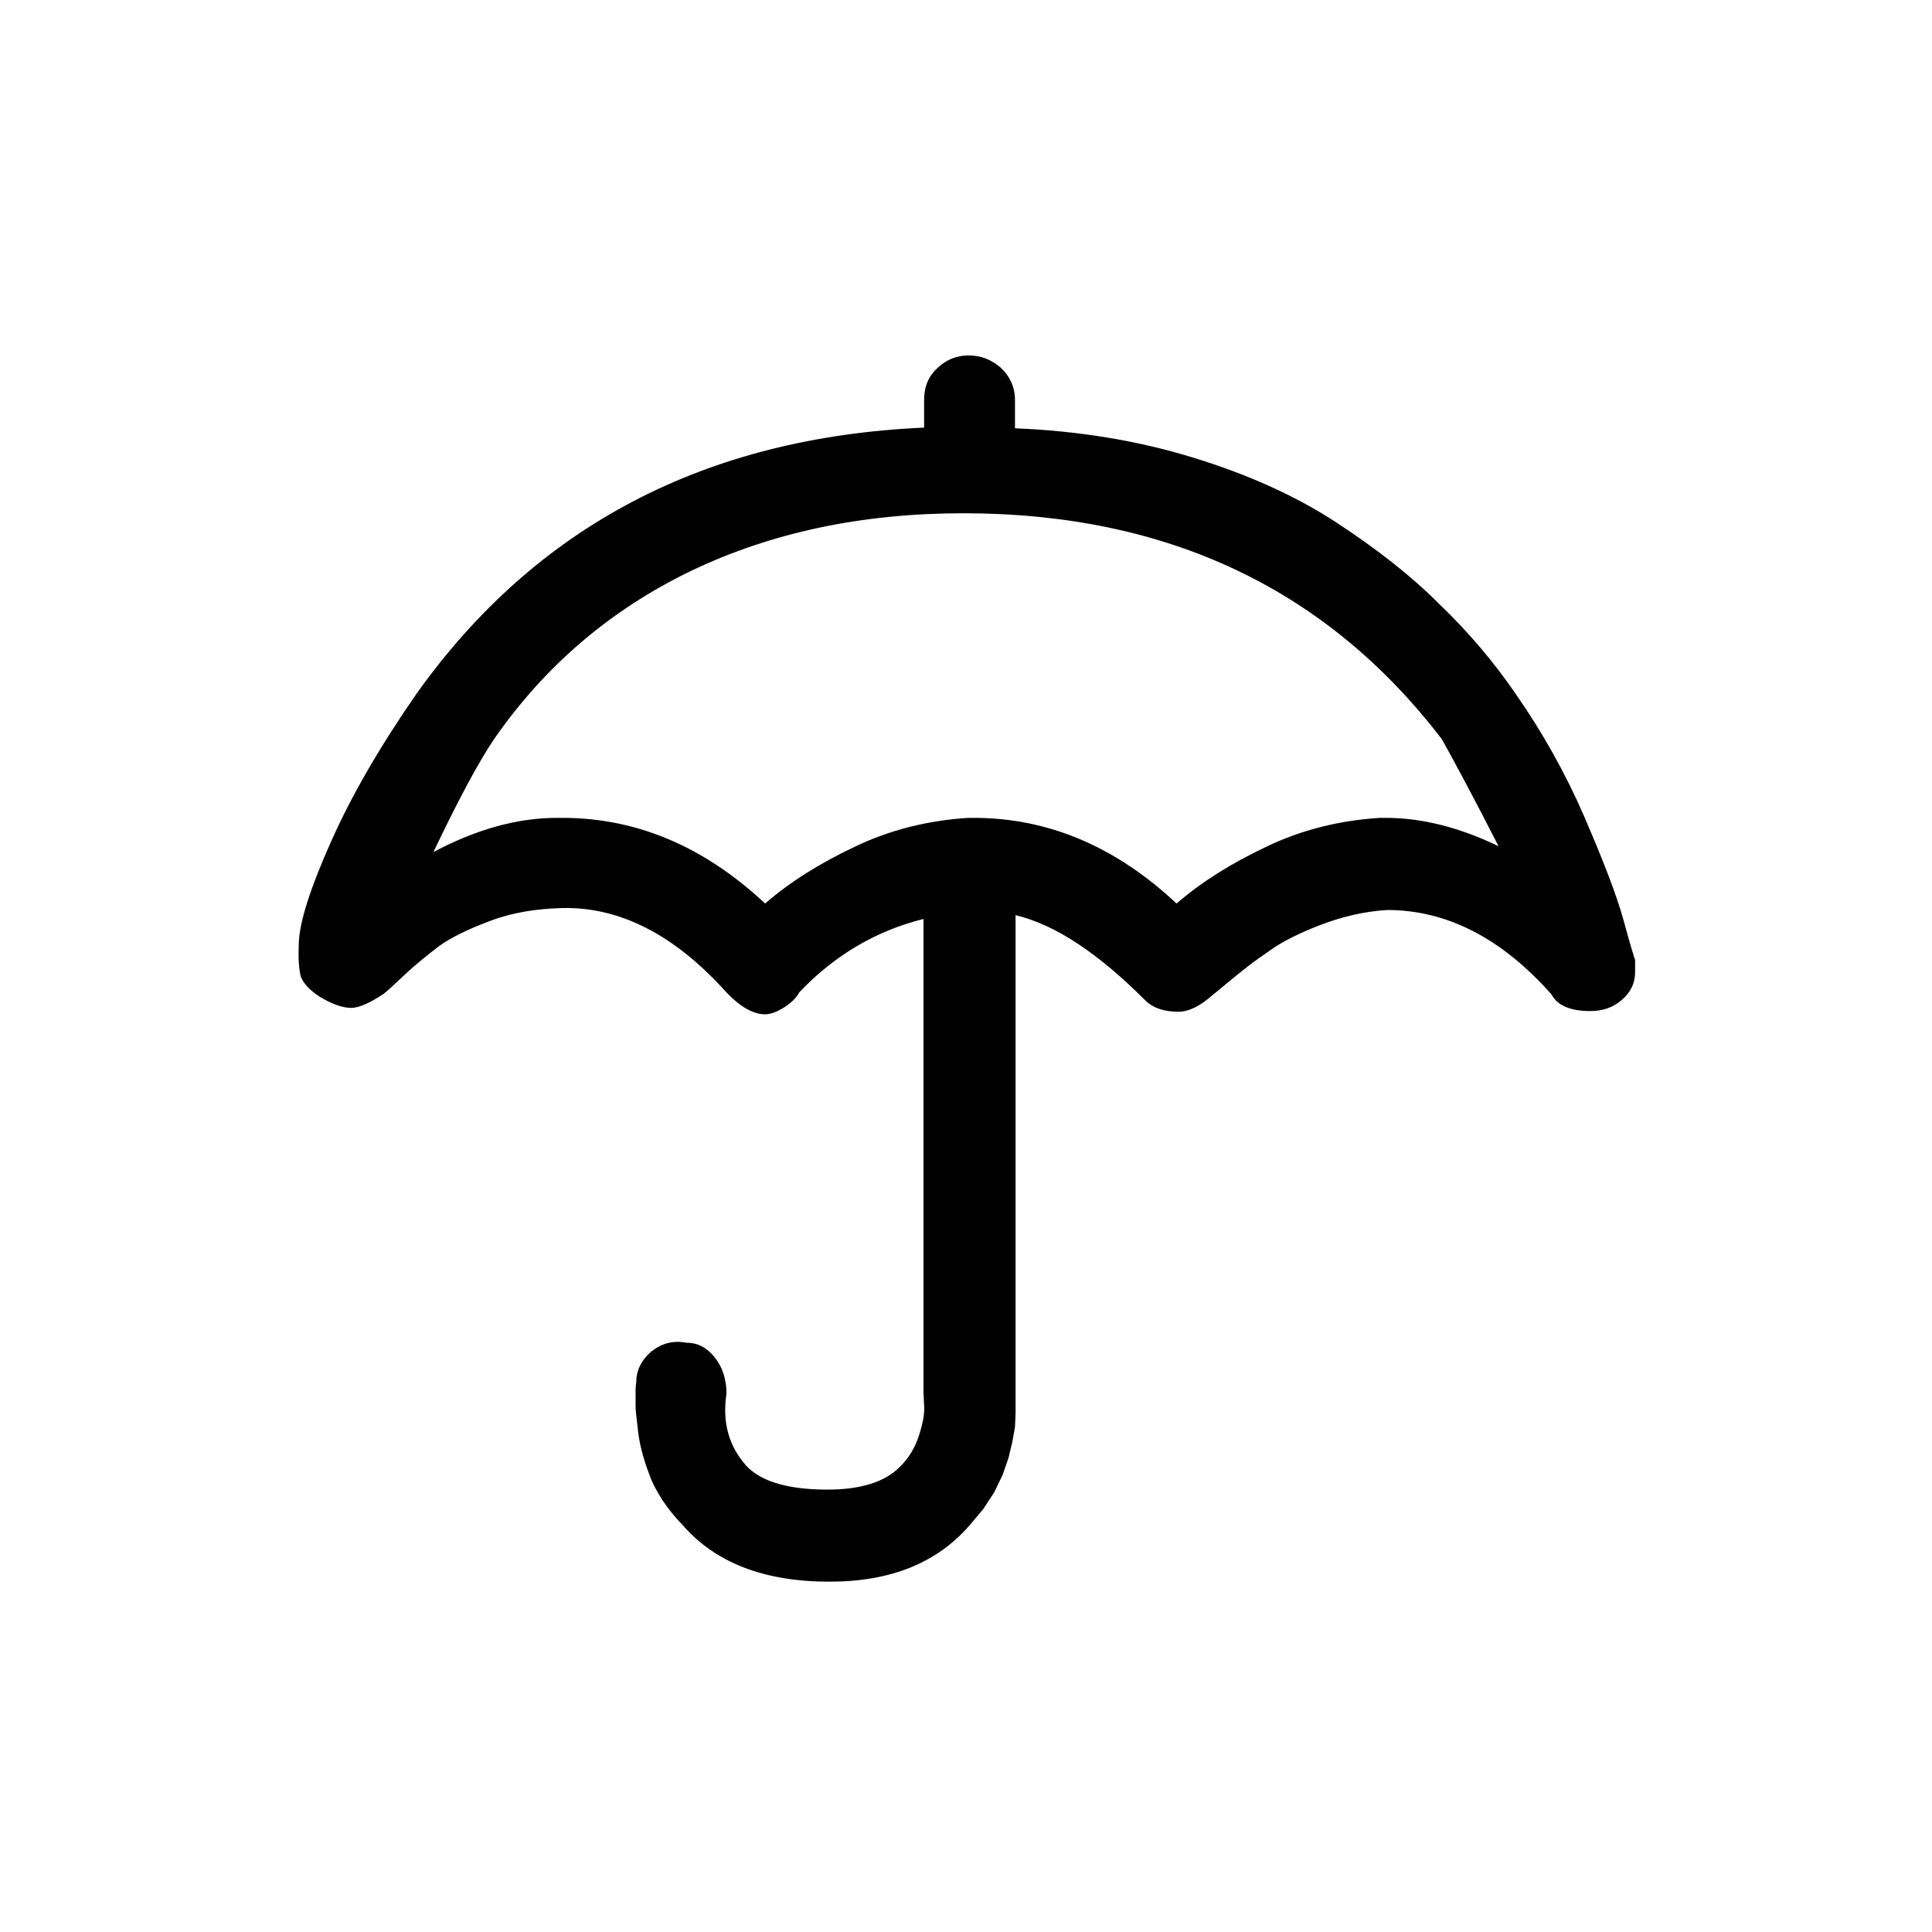
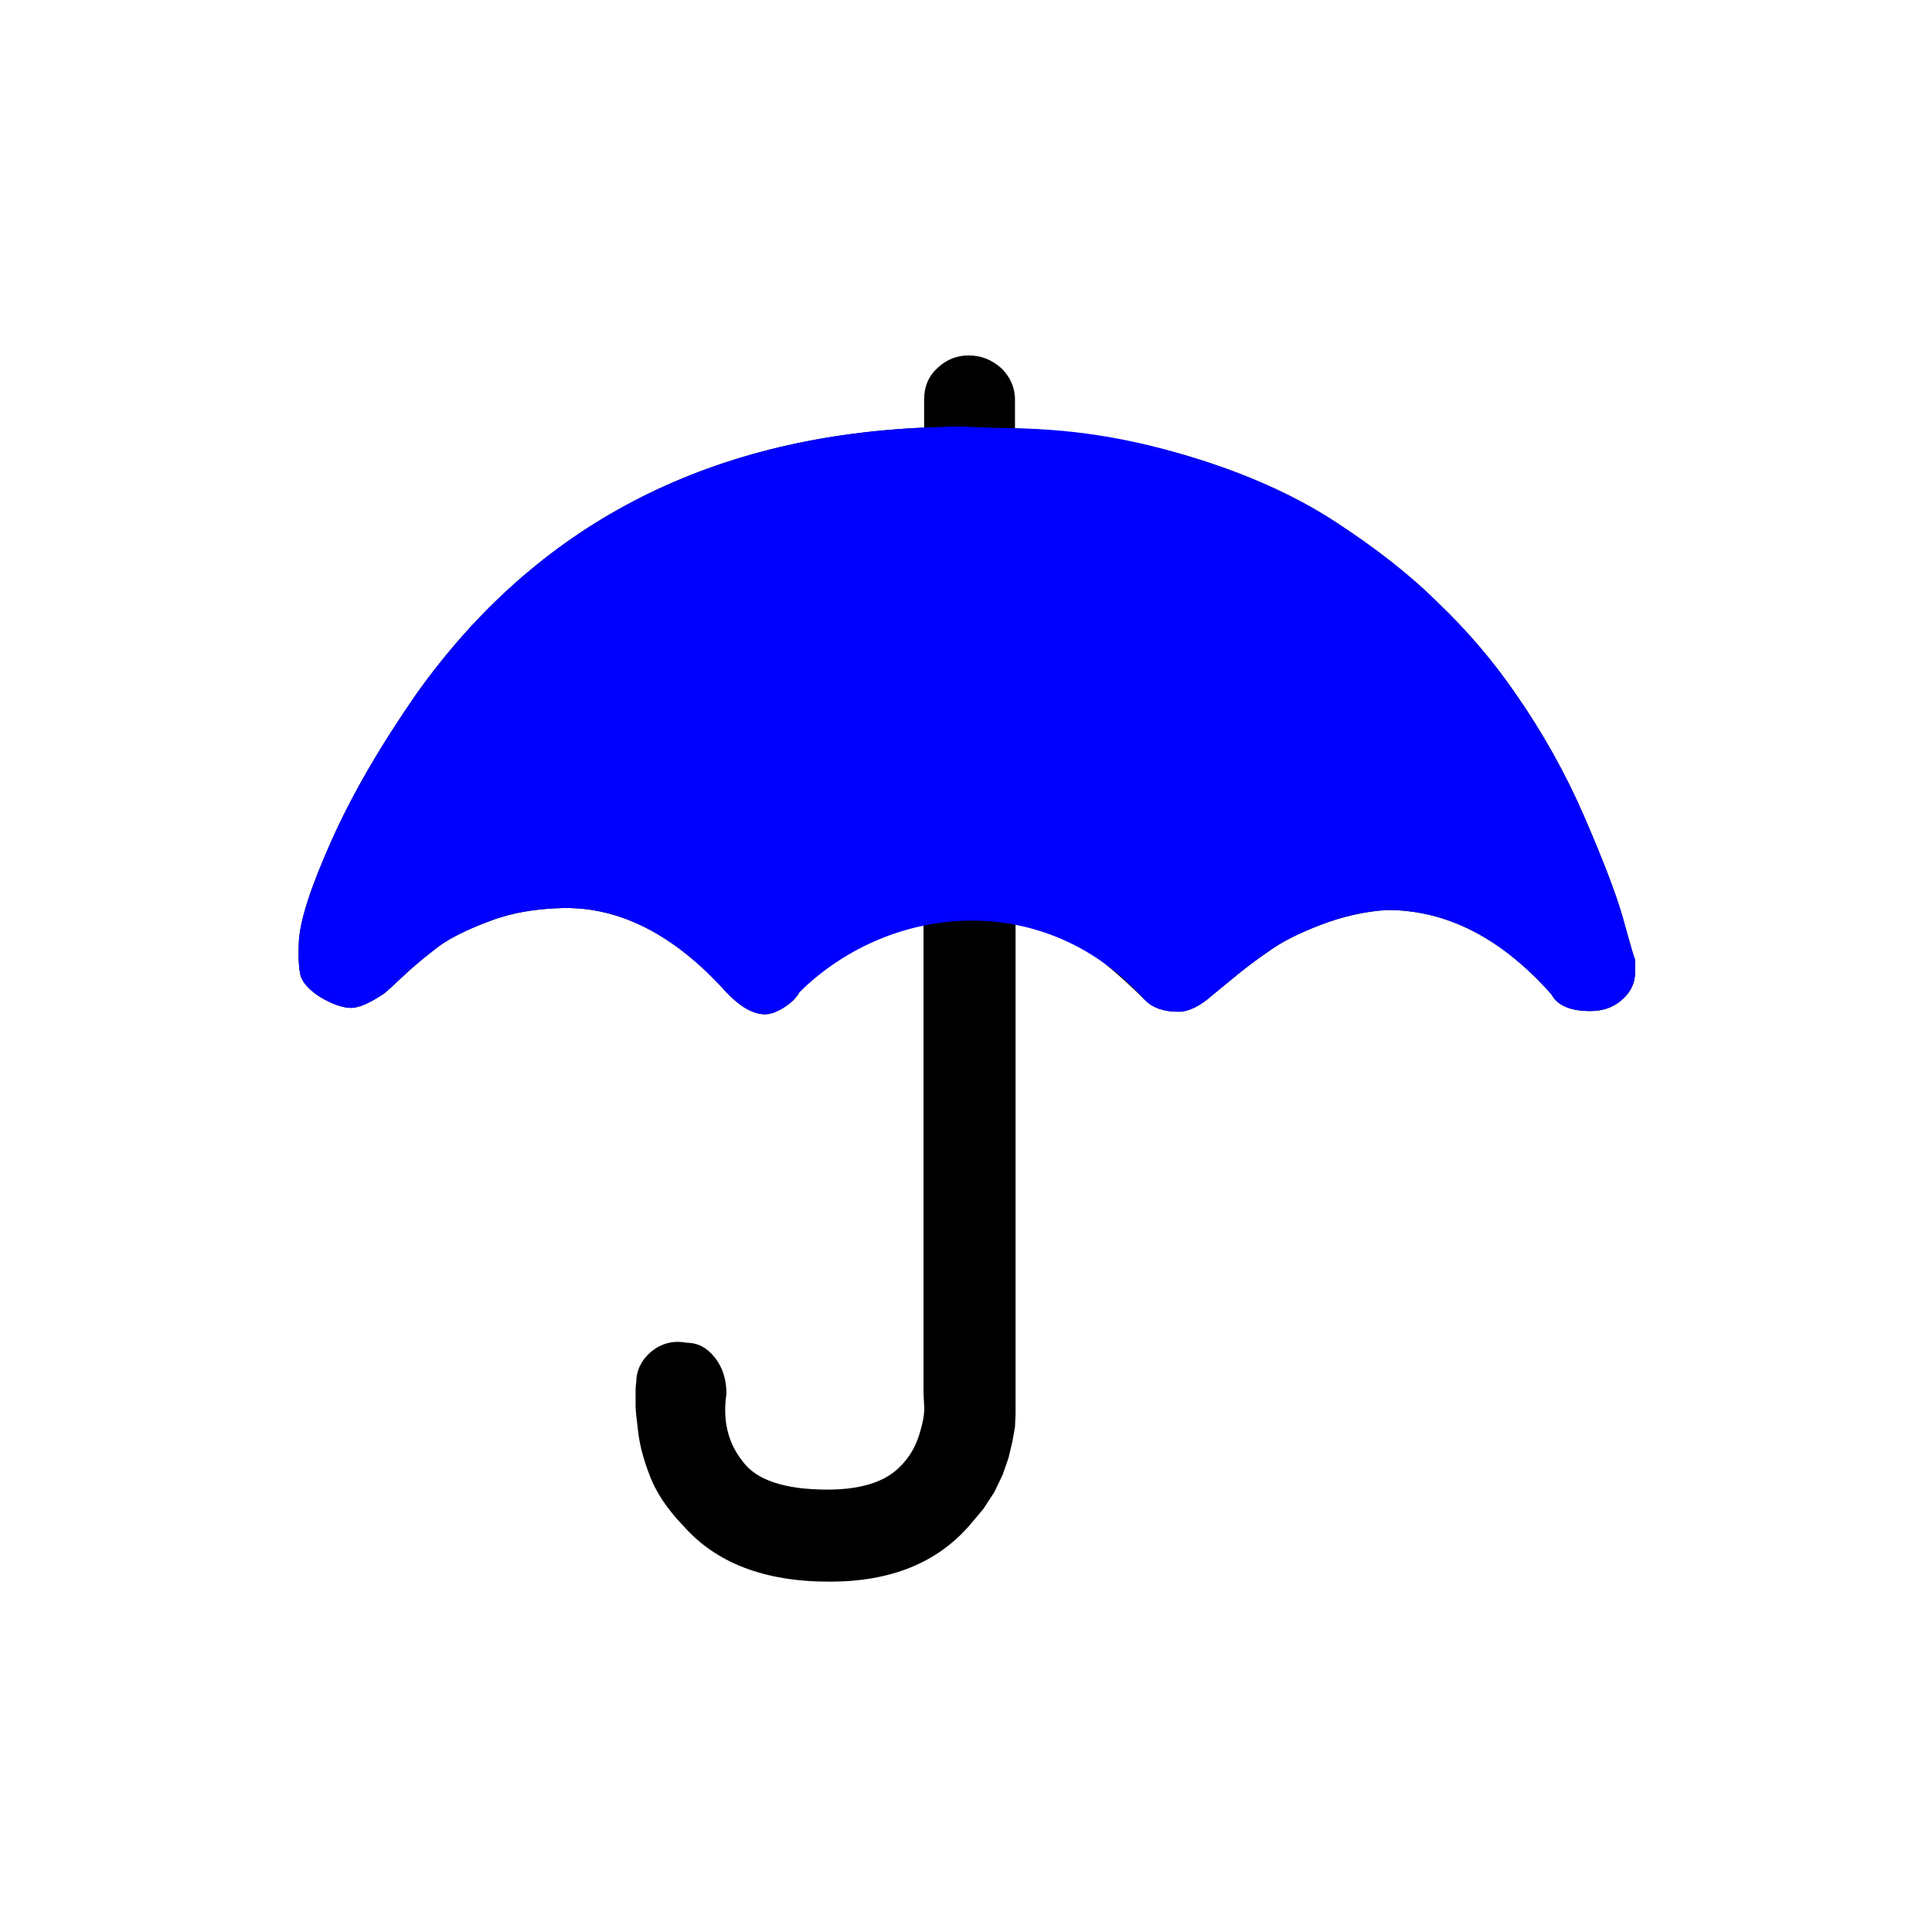
- <svg xmlns="http://www.w3.org/2000/svg" width="100px" height="100px" viewBox="0 0 100 100" version="1.1">
+ <svg xmlns="http://www.w3.org/2000/svg" width="100px" height="100px" viewBox="0 0 100 100" version="1.1" id="svg5">
+   <defs id="defs9" />
  <g id="surface1">
-     <path style=" stroke:none;fill-rule:nonzero;fill:rgb(0%,0%,0%);fill-opacity:1;" d="M 15.465 48.832 C 15.5 47.699 16.066 45.965 17.133 43.566 C 18.199 41.168 19.668 38.633 21.566 35.898 C 27.766 27.199 36.535 22.633 47.832 22.133 L 47.832 20.699 C 47.832 20 48.066 19.465 48.535 19.035 C 49 18.602 49.535 18.398 50.133 18.398 C 50.766 18.398 51.301 18.602 51.801 19.035 C 52.266 19.465 52.535 20.035 52.535 20.699 L 52.535 22.168 C 55.801 22.301 58.867 22.801 61.699 23.668 C 64.535 24.535 67 25.633 69.102 27 C 71.199 28.367 73 29.766 74.465 31.234 C 75.965 32.668 77.301 34.234 78.465 35.934 C 79.832 37.898 81.035 40.035 82 42.266 C 82.965 44.5 83.668 46.301 84.035 47.633 C 84.398 48.965 84.602 49.633 84.633 49.668 L 84.633 50.301 C 84.633 50.898 84.398 51.367 83.934 51.766 C 83.465 52.168 82.934 52.332 82.301 52.332 C 81.266 52.332 80.602 52.035 80.301 51.465 C 77.699 48.535 74.867 47.102 71.801 47.102 C 70.668 47.168 69.5 47.434 68.367 47.867 C 67.234 48.301 66.301 48.766 65.633 49.266 C 64.934 49.734 64.301 50.234 63.699 50.734 C 63.102 51.234 62.801 51.465 62.766 51.5 C 62.133 52.066 61.535 52.367 61 52.367 C 60.234 52.367 59.668 52.168 59.266 51.766 C 56.832 49.332 54.633 47.867 52.566 47.367 L 52.566 73.168 L 52.535 73.867 L 52.398 74.633 L 52.199 75.465 L 51.898 76.332 L 51.465 77.234 L 50.898 78.102 L 50.199 78.934 C 48.5 80.898 46.102 81.867 42.934 81.867 C 39.566 81.867 37.035 80.898 35.332 78.934 C 34.934 78.535 34.602 78.102 34.301 77.668 C 34 77.199 33.766 76.766 33.602 76.301 C 33.434 75.867 33.301 75.434 33.199 75.035 C 33.102 74.633 33.035 74.234 33 73.832 C 32.934 73.332 32.898 73 32.898 72.734 C 32.898 72.465 32.898 72.199 32.898 71.965 C 32.898 71.734 32.934 71.566 32.934 71.535 C 32.934 70.934 33.199 70.398 33.699 69.965 C 34.234 69.535 34.832 69.367 35.535 69.5 C 36.133 69.5 36.602 69.766 37 70.266 C 37.398 70.766 37.602 71.398 37.602 72.133 C 37.398 73.5 37.668 74.668 38.434 75.633 C 39.133 76.602 40.602 77.102 42.832 77.102 C 44.566 77.102 45.832 76.699 46.602 75.898 C 47.035 75.465 47.367 74.934 47.566 74.301 C 47.766 73.668 47.867 73.168 47.832 72.734 L 47.801 72.102 L 47.801 47.566 C 45.367 48.168 43.199 49.434 41.367 51.367 C 41.234 51.633 40.965 51.898 40.602 52.133 C 40.234 52.367 39.898 52.5 39.602 52.5 C 39 52.5 38.332 52.133 37.602 51.367 C 34.934 48.398 32.102 46.934 29.102 47 C 27.766 47.035 26.5 47.234 25.367 47.668 C 24.199 48.102 23.332 48.535 22.734 48.965 C 22.168 49.398 21.535 49.898 20.934 50.465 C 20.332 51.035 19.965 51.367 19.867 51.434 C 19.168 51.898 18.602 52.168 18.168 52.168 C 17.734 52.168 17.168 51.965 16.566 51.602 C 16.035 51.266 15.699 50.898 15.566 50.535 C 15.465 50.133 15.434 49.566 15.465 48.832 Z M 22.434 44.102 C 24.699 42.898 26.832 42.332 28.832 42.332 L 29.102 42.332 C 32.934 42.332 36.434 43.801 39.602 46.766 C 40.867 45.668 42.398 44.699 44.234 43.832 C 46.035 42.965 48 42.465 50.133 42.332 L 50.398 42.332 C 54.234 42.332 57.734 43.801 60.898 46.766 C 62.168 45.668 63.699 44.699 65.535 43.832 C 67.332 42.965 69.301 42.465 71.434 42.332 L 71.734 42.332 C 73.602 42.332 75.566 42.832 77.566 43.801 C 76.102 40.934 75.102 39.102 74.633 38.266 C 68.668 30.465 60.398 26.566 49.867 26.566 C 44.602 26.566 39.898 27.566 35.734 29.566 C 31.602 31.566 28.199 34.465 25.566 38.266 C 24.801 39.398 23.734 41.367 22.434 44.102 Z M 22.434 44.102 " />
+     <path style=" stroke:none;fill-rule:nonzero;fill:rgb(0%,0%,0%);fill-opacity:1;" d="M 15.465 48.832 C 15.5 47.699 16.066 45.965 17.133 43.566 C 18.199 41.168 19.668 38.633 21.566 35.898 C 27.766 27.199 36.535 22.633 47.832 22.133 L 47.832 20.699 C 47.832 20 48.066 19.465 48.535 19.035 C 49 18.602 49.535 18.398 50.133 18.398 C 50.766 18.398 51.301 18.602 51.801 19.035 C 52.266 19.465 52.535 20.035 52.535 20.699 L 52.535 22.168 C 55.801 22.301 58.867 22.801 61.699 23.668 C 64.535 24.535 67 25.633 69.102 27 C 71.199 28.367 73 29.766 74.465 31.234 C 75.965 32.668 77.301 34.234 78.465 35.934 C 79.832 37.898 81.035 40.035 82 42.266 C 82.965 44.5 83.668 46.301 84.035 47.633 C 84.398 48.965 84.602 49.633 84.633 49.668 L 84.633 50.301 C 84.633 50.898 84.398 51.367 83.934 51.766 C 83.465 52.168 82.934 52.332 82.301 52.332 C 81.266 52.332 80.602 52.035 80.301 51.465 C 77.699 48.535 74.867 47.102 71.801 47.102 C 70.668 47.168 69.5 47.434 68.367 47.867 C 67.234 48.301 66.301 48.766 65.633 49.266 C 64.934 49.734 64.301 50.234 63.699 50.734 C 63.102 51.234 62.801 51.465 62.766 51.5 C 62.133 52.066 61.535 52.367 61 52.367 C 60.234 52.367 59.668 52.168 59.266 51.766 C 56.832 49.332 54.633 47.867 52.566 47.367 L 52.566 73.168 L 52.535 73.867 L 52.398 74.633 L 52.199 75.465 L 51.898 76.332 L 51.465 77.234 L 50.898 78.102 L 50.199 78.934 C 48.5 80.898 46.102 81.867 42.934 81.867 C 39.566 81.867 37.035 80.898 35.332 78.934 C 34.934 78.535 34.602 78.102 34.301 77.668 C 34 77.199 33.766 76.766 33.602 76.301 C 33.434 75.867 33.301 75.434 33.199 75.035 C 33.102 74.633 33.035 74.234 33 73.832 C 32.934 73.332 32.898 73 32.898 72.734 C 32.898 72.465 32.898 72.199 32.898 71.965 C 32.898 71.734 32.934 71.566 32.934 71.535 C 32.934 70.934 33.199 70.398 33.699 69.965 C 34.234 69.535 34.832 69.367 35.535 69.5 C 36.133 69.5 36.602 69.766 37 70.266 C 37.398 70.766 37.602 71.398 37.602 72.133 C 37.398 73.5 37.668 74.668 38.434 75.633 C 39.133 76.602 40.602 77.102 42.832 77.102 C 44.566 77.102 45.832 76.699 46.602 75.898 C 47.035 75.465 47.367 74.934 47.566 74.301 C 47.766 73.668 47.867 73.168 47.832 72.734 L 47.801 72.102 L 47.801 47.566 C 45.367 48.168 43.199 49.434 41.367 51.367 C 41.234 51.633 40.965 51.898 40.602 52.133 C 40.234 52.367 39.898 52.5 39.602 52.5 C 39 52.5 38.332 52.133 37.602 51.367 C 34.934 48.398 32.102 46.934 29.102 47 C 27.766 47.035 26.5 47.234 25.367 47.668 C 24.199 48.102 23.332 48.535 22.734 48.965 C 22.168 49.398 21.535 49.898 20.934 50.465 C 20.332 51.035 19.965 51.367 19.867 51.434 C 19.168 51.898 18.602 52.168 18.168 52.168 C 17.734 52.168 17.168 51.965 16.566 51.602 C 16.035 51.266 15.699 50.898 15.566 50.535 C 15.465 50.133 15.434 49.566 15.465 48.832 Z M 22.434 44.102 C 24.699 42.898 26.832 42.332 28.832 42.332 L 29.102 42.332 C 32.934 42.332 36.434 43.801 39.602 46.766 C 40.867 45.668 42.398 44.699 44.234 43.832 C 46.035 42.965 48 42.465 50.133 42.332 L 50.398 42.332 C 54.234 42.332 57.734 43.801 60.898 46.766 C 62.168 45.668 63.699 44.699 65.535 43.832 C 67.332 42.965 69.301 42.465 71.434 42.332 L 71.734 42.332 C 73.602 42.332 75.566 42.832 77.566 43.801 C 76.102 40.934 75.102 39.102 74.633 38.266 C 68.668 30.465 60.398 26.566 49.867 26.566 C 44.602 26.566 39.898 27.566 35.734 29.566 C 31.602 31.566 28.199 34.465 25.566 38.266 C 24.801 39.398 23.734 41.367 22.434 44.102 Z M 22.434 44.102 " id="path2" />
+     <path style="fill:#0000ff;fill-opacity:1;fill-rule:nonzero;stroke:none" d="m 15.465,48.832 c 0.035,-1.133 0.602,-2.867 1.668,-5.266 1.066,-2.398 2.535,-4.934 4.434,-7.668 6.199,-8.699 14.969,-13.266 26.266,-13.766 2.892,-0.107 1.176,-0.033 4.703,0.035 3.527,0.068 6.332,0.633 9.164,1.5 C 64.535,24.535 67,25.633 69.102,27 71.199,28.367 73,29.766 74.465,31.234 c 1.5,1.434 2.836,3 4,4.699 1.367,1.965 2.57,4.102 3.535,6.332 0.965,2.234 1.668,4.035 2.035,5.367 0.363,1.332 0.566,2 0.598,2.035 v 0.633 c 0,0.598 -0.234,1.066 -0.699,1.465 -0.469,0.402 -1,0.566 -1.633,0.566 -1.035,0 -1.699,-0.297 -2,-0.867 -2.602,-2.93 -5.434,-4.363 -8.5,-4.363 -1.133,0.066 -2.301,0.332 -3.434,0.766 -1.133,0.434 -2.066,0.898 -2.734,1.398 -0.699,0.469 -1.332,0.969 -1.934,1.469 -0.598,0.5 -0.898,0.73 -0.934,0.766 -0.633,0.566 -1.23,0.867 -1.766,0.867 -0.766,0 -1.332,-0.199 -1.734,-0.602 -5.084,-5.714 -13.095,-5.122 -17.898,-0.398 -0.133,0.266 -0.402,0.531 -0.766,0.766 -0.367,0.234 -0.703,0.367 -1,0.367 -0.602,0 -1.27,-0.367 -2,-1.133 -2.668,-2.969 -5.5,-4.434 -8.5,-4.367 -1.336,0.035 -2.602,0.234 -3.734,0.668 -1.168,0.434 -2.035,0.867 -2.633,1.297 -0.566,0.434 -1.199,0.934 -1.801,1.5 -0.602,0.57 -0.969,0.902 -1.066,0.969 -0.699,0.465 -1.266,0.734 -1.699,0.734 -0.434,0 -1,-0.203 -1.602,-0.566 -0.531,-0.336 -0.867,-0.703 -1,-1.066 -0.102,-0.402 -0.133,-0.969 -0.102,-1.703 z" id="path2-3" />
+     <path style="fill:#0000ff;fill-opacity:1;fill-rule:nonzero;stroke:none" d="m 22.434,44.102 c 2.266,-1.203 4.398,-1.77 6.398,-1.77 h 0.27 c 3.832,0 7.332,1.469 10.5,4.434 1.266,-1.098 2.797,-2.066 4.633,-2.934 1.801,-0.867 3.766,-1.367 5.898,-1.5 h 0.266 c 3.836,0 7.336,1.469 10.5,4.434 1.27,-1.098 2.801,-2.066 4.637,-2.934 1.797,-0.867 3.766,-1.367 5.898,-1.5 h 0.301 c 1.867,0 3.832,0.5 5.832,1.469 -1.465,-2.867 -2.465,-4.699 -2.934,-5.535 -5.965,-7.801 -14.234,-11.699 -24.766,-11.699 -5.266,0 -9.969,1 -14.133,3 -4.133,2 -7.535,4.898 -10.168,8.699 -0.766,1.133 -1.832,3.102 -3.133,5.836 z" id="path41" />
  </g>
</svg>
